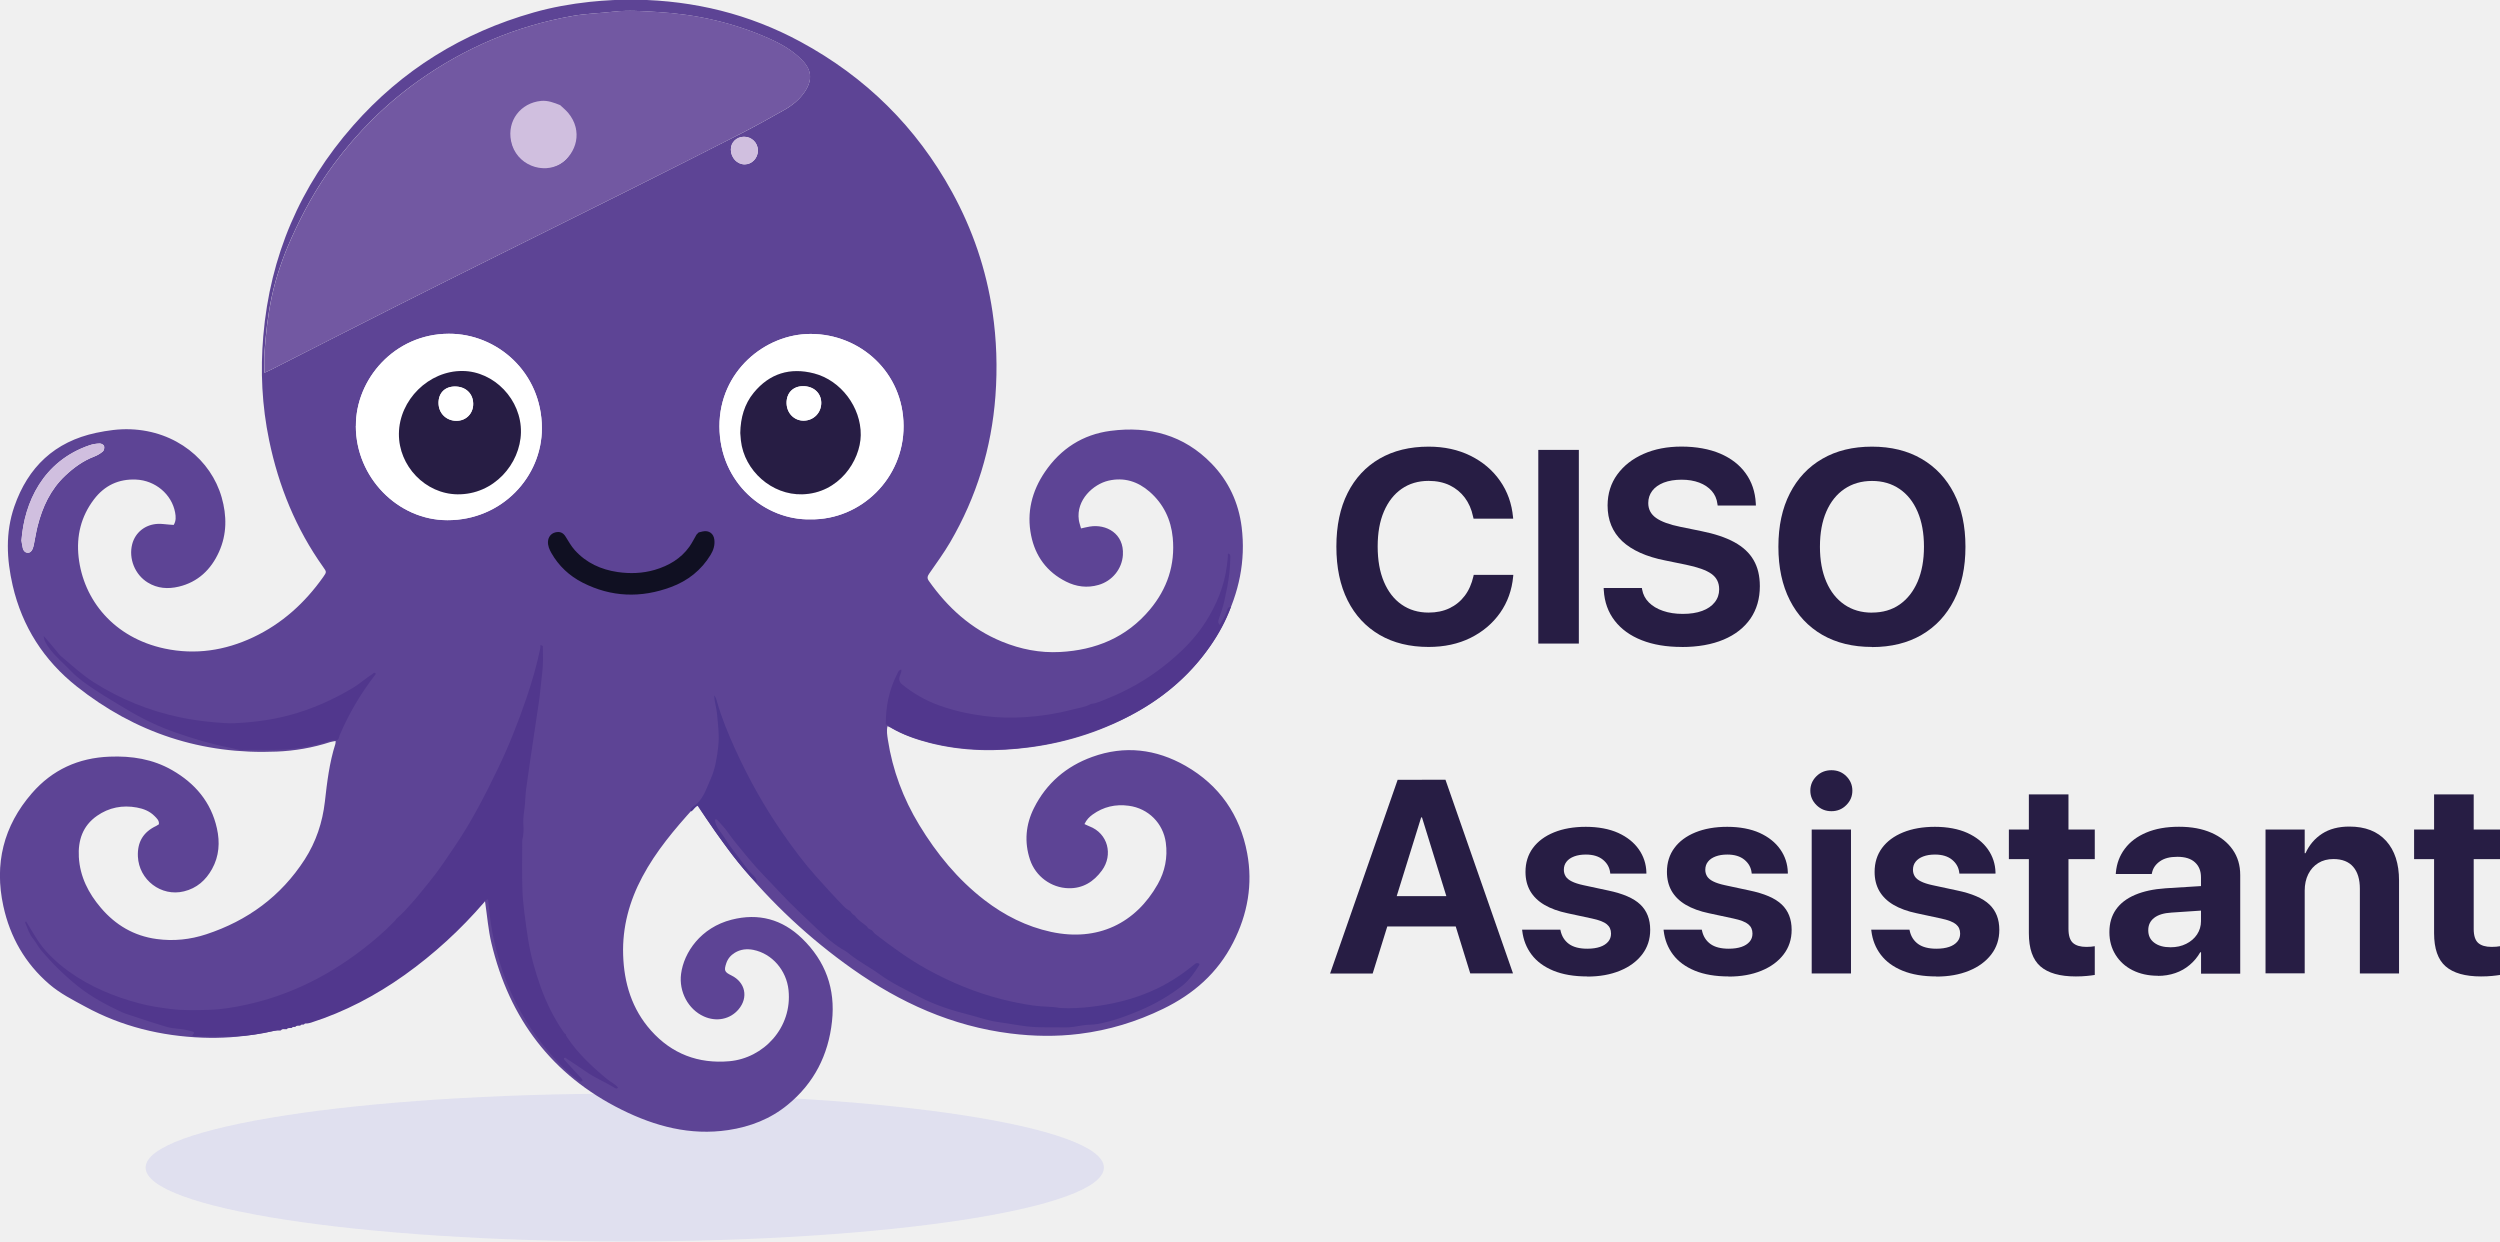
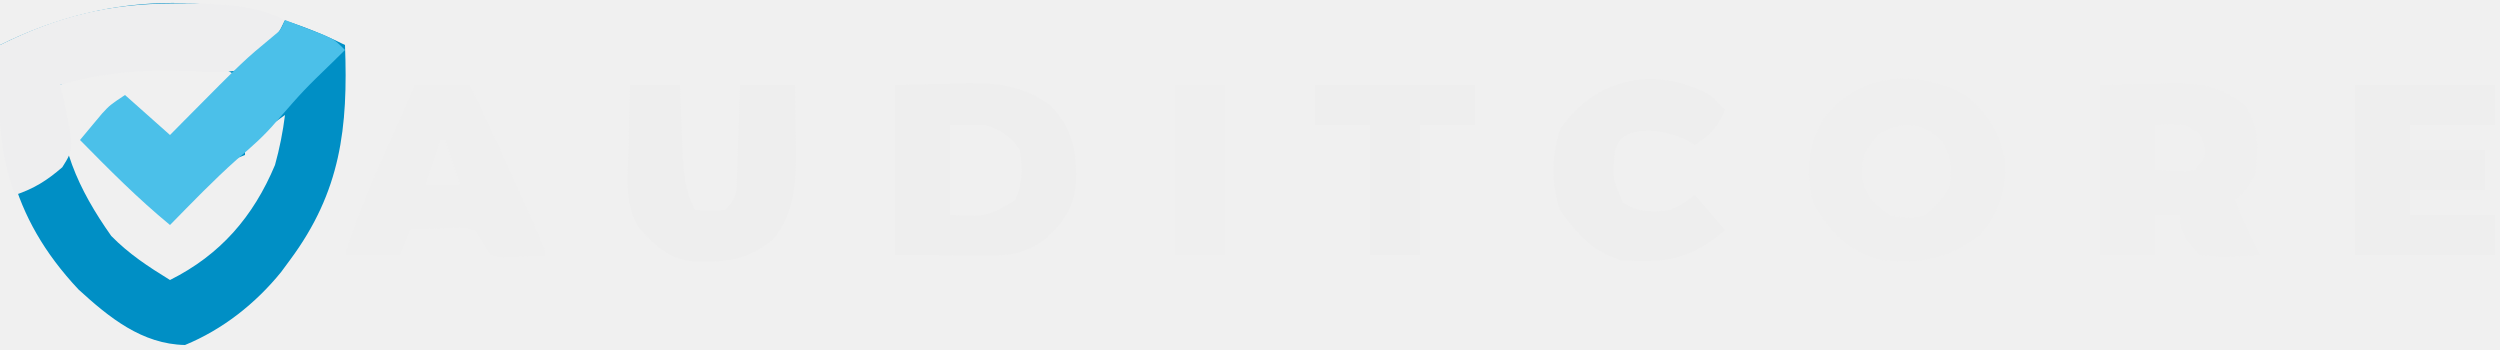
- <svg xmlns="http://www.w3.org/2000/svg" id="Calque_1" viewBox="0 0 400.15 198.71">
-   <defs>
-     <style>.cls-1{fill:#5d4495;}.cls-1,.cls-2,.cls-3,.cls-4,.cls-5,.cls-6,.cls-7,.cls-8,.cls-9{stroke-width:0px;}.cls-2{fill:#4d378d;}.cls-3{fill:#271d44;}.cls-4{fill:#51378d;}.cls-5{fill:#7258a2;}.cls-6{fill:#101022;}.cls-7{fill:#d0bfdf;}.cls-8{fill:#e0e0ef;}.cls-9{fill:#fff;}</style>
-   </defs>
-   <ellipse class="cls-8" cx="100" cy="186.88" rx="76.69" ry="11.83" />
-   <path class="cls-1" d="M77.54,143.78c-.55.17-.77.59-1.06.91-4.4,5.02-9.37,9.38-14.99,12.99-6.2,3.98-12.94,6.58-20.2,7.81-2.94.5-5.91.72-8.89.6-6.62-.26-12.91-1.78-18.76-4.97-1.99-1.08-4.01-2.09-5.75-3.59-3.87-3.33-6.27-7.54-7.35-12.48-1.48-6.77.01-12.84,4.57-18.09,3.27-3.76,7.45-5.66,12.44-5.85,3.53-.14,6.9.38,10,2.16,3.68,2.11,6.24,5.12,7.17,9.32.5,2.23.36,4.45-.78,6.5-1,1.8-2.44,3.08-4.49,3.58-3.65.9-7.21-1.83-7.38-5.58-.1-2.31.86-3.91,2.93-4.89.14-.07.27-.16.43-.26.08-.61-.34-.96-.69-1.32-.78-.79-1.78-1.18-2.84-1.37-2.29-.42-4.45-.01-6.37,1.33-2.3,1.6-3.06,3.93-2.91,6.6.18,3.13,1.53,5.79,3.53,8.13,2.35,2.76,5.29,4.5,8.93,4.99,2.71.37,5.36.09,7.94-.76,6.61-2.18,11.95-6.08,15.75-11.97,1.81-2.81,2.85-5.93,3.23-9.26.35-3.12.72-6.23,1.68-9.24.04-.11.02-.24.04-.47-.33.07-.61.1-.87.18-2.78.9-5.64,1.4-8.56,1.52-11.97.51-22.65-3.01-32-10.42-5.25-4.16-8.74-9.58-10.26-16.16-.97-4.22-1.18-8.47.26-12.64,2.19-6.32,6.46-10.39,13.1-11.8,1.81-.38,3.63-.64,5.48-.57,7.32.27,12.9,4.92,14.61,10.9.84,2.94.85,5.9-.43,8.73-1.27,2.82-3.36,4.83-6.44,5.56-1.71.41-3.41.3-4.96-.66-2.05-1.25-3.09-3.83-2.49-6.14.49-1.88,2.09-3.16,4.11-3.25.58-.03,1.16.07,1.73.11.25.02.51.04.8.06.4-.65.35-1.32.23-1.99-.54-2.92-3.18-5.14-6.26-5.27-2.79-.12-5.04.95-6.73,3.17-2.08,2.74-2.83,5.85-2.46,9.23.77,6.89,5.65,12.92,13.78,14.65,4.91,1.04,9.65.32,14.17-1.81,4.62-2.18,8.27-5.5,11.2-9.64.57-.81.55-.82,0-1.6-4.36-6.13-7.13-12.94-8.65-20.28-1.15-5.52-1.42-11.1-.94-16.7,1.09-12.79,5.9-24.02,14.37-33.66,7.84-8.92,17.52-14.9,28.93-18.13,2.92-.83,5.9-1.36,8.93-1.69,2.48-.26,4.96-.39,7.45-.35,9.3.15,18.09,2.29,26.3,6.73,10.44,5.65,18.55,13.64,24.26,24.05,3.3,6.01,5.48,12.41,6.48,19.19.66,4.46.8,8.95.47,13.45-.62,8.36-3.02,16.17-7.24,23.41-1.01,1.73-2.2,3.35-3.34,5-.28.41-.42.72-.08,1.2,3.03,4.29,6.78,7.7,11.71,9.72,2.98,1.22,6.07,1.83,9.28,1.66,5.7-.3,10.64-2.32,14.38-6.78,2.79-3.33,4.08-7.17,3.67-11.51-.28-2.92-1.48-5.42-3.7-7.36-1.88-1.64-4.07-2.35-6.57-1.78-2.45.56-5.23,3.1-4.76,6.31.06.43.22.85.35,1.34.54-.12.97-.23,1.41-.3,2.59-.43,5.51,1.09,5.29,4.56-.14,2.19-1.67,4.15-3.92,4.79-1.78.51-3.53.29-5.18-.54-3.07-1.54-4.92-4.07-5.59-7.39-.74-3.67.12-7.08,2.2-10.15,2.53-3.73,6.07-6.01,10.53-6.59,6.17-.8,11.71.66,16.15,5.24,2.74,2.82,4.33,6.25,4.82,10.17.67,5.4-.43,10.5-2.85,15.31-3.08,6.14-7.77,10.77-13.7,14.16-5.37,3.06-11.15,4.95-17.27,5.77-5.43.73-10.84.67-16.18-.71-2.17-.56-4.26-1.31-6.2-2.44-.13-.08-.28-.13-.49-.23-.17.77-.04,1.47.06,2.15.75,4.89,2.46,9.44,5.02,13.66,2.79,4.6,6.16,8.72,10.44,12.02,3.19,2.46,6.72,4.24,10.67,5.1,7.49,1.61,13.55-1.4,17.07-7.64,1.15-2.04,1.61-4.28,1.29-6.64-.42-3.11-2.79-5.49-5.93-5.91-2.12-.29-4.05.16-5.78,1.4-.53.38-.98.83-1.31,1.53.29.13.53.26.79.36,2.97,1.13,3.83,4.56,2.01,7.06-1.32,1.81-3.06,2.9-5.34,2.85-2.79-.06-5.28-1.9-6.17-4.55-.95-2.83-.7-5.64.63-8.29,1.99-3.97,5.17-6.68,9.32-8.18,5.19-1.88,10.22-1.26,14.94,1.43,5.42,3.1,8.72,7.87,9.86,13.97.93,4.97.08,9.77-2.24,14.31-2.49,4.88-6.33,8.24-11.2,10.61-4.26,2.07-8.72,3.43-13.4,4.01-3.67.46-7.36.4-11.03-.06-9.37-1.17-17.67-4.93-25.31-10.33-6.87-4.85-12.94-10.54-18.26-17.03-2.19-2.67-4.06-5.6-6.07-8.41-.16-.23-.31-.47-.5-.75-.21.15-.39.23-.51.37-3.11,3.43-6.1,6.96-8.29,11.08-2.08,3.9-3.21,8.05-3.07,12.48.14,4.52,1.4,8.69,4.47,12.13,3.33,3.73,7.57,5.33,12.52,4.9,5.46-.48,10.12-5.35,9.48-11.4-.33-3.15-2.62-5.81-5.61-6.42-1.05-.21-2.06-.11-2.99.46-.66.4-1.13.97-1.37,1.7-.38,1.15-.27,1.39.83,1.93,2.23,1.09,2.75,3.52,1.15,5.42-1.34,1.6-3.54,2.05-5.56,1.14-2.53-1.14-4.01-3.99-3.65-6.79.44-3.46,3.17-7.45,8.11-8.7,4.29-1.09,8.08-.07,11.26,3.01,3.75,3.63,5.36,8.06,4.79,13.27-.58,5.4-2.88,9.9-7.09,13.35-2.76,2.27-5.99,3.52-9.52,4.05-6.07.91-11.7-.6-17.06-3.26-11.17-5.55-17.97-14.6-20.84-26.65-.51-2.13-.68-4.34-1-6.51-.03-.21-.07-.42-.11-.69ZM42.33,59.66c.45-.21.77-.34,1.08-.5,6.58-3.34,13.14-6.7,19.73-10.02,5.52-2.78,11.05-5.54,16.58-8.29,6.98-3.48,13.97-6.93,20.94-10.42,5.99-3,11.97-6.01,17.93-9.05,2.33-1.19,4.62-2.47,6.9-3.76,1.33-.75,2.52-1.71,3.37-3.02,1.21-1.85,1.04-3.41-.5-4.99-1.54-1.58-3.43-2.63-5.42-3.51-5.63-2.48-11.54-3.81-17.66-4.17-2.35-.14-4.71-.33-7.07-.06-2.21.26-4.46.3-6.65.7-8.95,1.61-17.14,5.07-24.57,10.35-5.27,3.74-9.78,8.24-13.62,13.44-2.71,3.66-4.88,7.63-6.74,11.77-1.35,3.01-2.44,6.13-3.14,9.37-.64,2.95-.95,5.94-1.17,8.94-.07,1.02-.01,2.04-.01,3.23ZM56.96,68.19c0,8.17,6.68,15.06,14.64,15.07,8.74.02,15.16-6.95,15.14-14.75-.03-8.97-7.22-15.12-14.89-15.09-8.71.02-14.93,7.29-14.88,14.77ZM129.74,83.13c8.08.1,14.93-6.57,14.89-14.95-.03-8.56-6.92-14.72-14.86-14.73-7.28-.01-14.63,5.97-14.61,14.8.02,9.07,7.3,15.04,14.59,14.88ZM3.43,86.48c.05.28.11.79.23,1.29.09.36.32.66.72.7.46.05.71-.27.86-.65.1-.24.15-.49.2-.75.2-.95.34-1.91.58-2.85.78-3.06,2.06-5.85,4.4-8.06,1.38-1.3,2.88-2.4,4.66-3.08.5-.19.99-.48,1.4-.83.18-.16.26-.61.18-.86-.06-.2-.45-.41-.68-.4-.54.02-1.1.09-1.61.27-7.52,2.56-10.47,9.19-10.93,15.23ZM119.08,21.89c-1.2.01-2.12.91-2.1,2.07.02,1.31,1.01,2.35,2.22,2.35,1.15,0,2.12-1.01,2.11-2.22,0-1.23-1-2.21-2.23-2.2Z" />
-   <path class="cls-5" d="M42.33,59.66c0-1.18-.06-2.21.01-3.23.22-3,.53-5.99,1.17-8.94.7-3.24,1.78-6.35,3.14-9.37,1.86-4.14,4.03-8.11,6.74-11.77,3.84-5.19,8.35-9.69,13.62-13.44,7.42-5.28,15.61-8.74,24.57-10.35,2.19-.39,4.43-.44,6.65-.7,2.36-.27,4.72-.08,7.07.06,6.12.36,12.03,1.69,17.66,4.17,1.99.88,3.88,1.93,5.42,3.51,1.54,1.58,1.7,3.14.5,4.99-.85,1.3-2.03,2.26-3.37,3.02-2.28,1.29-4.57,2.56-6.9,3.76-5.96,3.05-11.94,6.06-17.93,9.05-6.97,3.49-13.96,6.94-20.94,10.42-5.53,2.76-11.06,5.51-16.58,8.29-6.58,3.32-13.15,6.68-19.73,10.02-.31.16-.62.29-1.08.5ZM89.41,17.21l.03.03c-.23-.17-.43-.41-.68-.51-1.51-.57-3.87-.44-5.34,1.02-1.65,1.64-2.11,4.43-.94,6.35,1.3,2.14,3.49,3.07,6,2.53,1.95-.42,2.89-1.86,3.44-3.59.64-2.03-.02-3.75-1.44-5.22-.27-.28-.71-.41-1.07-.61Z" />
-   <path class="cls-9" d="M56.96,68.19c-.05-7.48,6.17-14.75,14.88-14.77,7.67-.02,14.86,6.13,14.89,15.09.02,7.8-6.4,14.77-15.14,14.75-7.96-.01-14.65-6.9-14.64-15.07ZM63.85,69.42c-.05,5.18,4.25,9.63,9.37,9.7,5.83.07,10.06-4.88,10.16-9.91.1-5.22-4.28-9.78-9.36-9.83-5.38-.05-10.11,4.63-10.17,10.04Z" />
-   <path class="cls-9" d="M129.74,83.13c-7.29.16-14.57-5.81-14.59-14.88-.02-8.83,7.34-14.82,14.61-14.8,7.95.02,14.83,6.17,14.86,14.73.03,8.38-6.81,15.05-14.89,14.95ZM118.49,69.31c.03.37.05.79.1,1.21.55,4.84,4.96,8.73,9.81,8.6,5.87-.16,9.31-5.37,9.37-9.47.06-4.44-3.16-8.75-7.47-9.88-3.85-1-7.12.01-9.65,3.08-1.51,1.83-2.12,4.04-2.16,6.46Z" />
-   <path class="cls-7" d="M3.43,86.48c.46-6.04,3.41-12.67,10.93-15.23.51-.17,1.07-.25,1.61-.27.23,0,.62.21.68.4.08.25,0,.7-.18.86-.41.35-.9.64-1.4.83-1.79.69-3.29,1.78-4.66,3.08-2.34,2.21-3.62,5-4.4,8.06-.24.94-.38,1.9-.58,2.85-.05.25-.11.51-.2.75-.15.38-.4.69-.86.65-.4-.04-.63-.34-.72-.7-.12-.5-.18-1.01-.23-1.29Z" />
-   <path class="cls-7" d="M119.08,21.89c1.24-.01,2.23.97,2.23,2.2,0,1.2-.96,2.22-2.11,2.22-1.22,0-2.2-1.04-2.22-2.35-.02-1.16.9-2.06,2.1-2.07Z" />
-   <path class="cls-3" d="M63.85,69.42c.05-5.41,4.78-10.08,10.17-10.04,5.08.04,9.46,4.6,9.36,9.83-.1,5.03-4.32,9.98-10.16,9.91-5.12-.06-9.42-4.52-9.37-9.7ZM75.74,64.62c-.02-1.65-1.24-2.78-2.97-2.75-1.58.02-2.59,1.06-2.58,2.64.01,1.64,1.25,2.86,2.9,2.85,1.53-.01,2.67-1.19,2.65-2.73Z" />
-   <path class="cls-3" d="M118.49,69.31c.04-2.41.65-4.62,2.16-6.46,2.53-3.07,5.8-4.08,9.65-3.08,4.31,1.12,7.53,5.43,7.47,9.88-.06,4.1-3.5,9.32-9.37,9.47-4.85.13-9.26-3.76-9.81-8.6-.05-.42-.07-.84-.1-1.21ZM128.5,61.81c-1.59.02-2.64,1.12-2.6,2.74.04,1.59,1.23,2.8,2.75,2.78,1.59-.02,2.81-1.27,2.8-2.86-.01-1.57-1.24-2.68-2.95-2.66Z" />
-   <path class="cls-7" d="M89.64,16.81c.43.41.91.79,1.29,1.24,2.43,2.91,1.34,6.54-1.24,8.17-2.7,1.7-7.09.28-7.89-3.65-.66-3.24,1.52-6.1,4.81-6.42,1.09-.1,2.08.29,3.06.68,0,0-.03-.03-.03-.03Z" />
-   <path class="cls-9" d="M75.74,64.62c.02,1.55-1.12,2.72-2.65,2.73-1.65.02-2.89-1.2-2.9-2.85-.01-1.58,1.01-2.62,2.58-2.64,1.73-.03,2.95,1.11,2.97,2.75Z" />
-   <path class="cls-9" d="M128.5,61.81c1.71-.02,2.94,1.09,2.95,2.66.01,1.59-1.21,2.84-2.8,2.86-1.52.02-2.72-1.19-2.75-2.78-.04-1.62,1.01-2.72,2.6-2.74Z" />
-   <path class="cls-6" d="M111.45,85.61c.06-.07.12-.13.19-.2.06-.06.13-.13.19-.19.22-.05.44-.11.66-.16.97-.21,1.74.33,1.85,1.33.1.87-.14,1.66-.59,2.4-1.5,2.48-3.67,4.18-6.34,5.17-4.8,1.79-9.57,1.64-14.17-.71-2.11-1.08-3.81-2.66-4.99-4.74-.32-.57-.58-1.16-.54-1.83.04-.73.49-1.3,1.19-1.47.7-.17,1.23.03,1.64.7.46.74.88,1.5,1.47,2.16,1.84,2.04,4.2,3.1,6.85,3.49,1.99.29,4,.22,5.95-.35,2.22-.66,4.16-1.78,5.53-3.7.42-.59.74-1.25,1.11-1.88Z" />
-   <path class="cls-4" d="M4.17,147.48c.52.85,1.04,1.7,1.56,2.55.64,1.05,1.41,2.02,2.26,2.88.92.93,1.93,1.79,3.01,2.57,3.43,2.47,7.26,4.05,11.31,5.12,1.64.44,3.33.69,5.02.9,2.07.26,4.13.19,6.19.13,1.98-.06,3.96-.39,5.91-.82,3.13-.68,6.14-1.7,9.05-3.03,3.45-1.58,6.63-3.57,9.63-5.88,1.66-1.28,3.25-2.64,4.72-4.14.2-.21.44-.38.57-.66.97-.81,1.79-1.75,2.63-2.69.94-1.06,1.8-2.18,2.7-3.27,1.5-1.82,2.78-3.78,4.1-5.73,2.67-3.94,4.83-8.16,6.89-12.43,1.76-3.66,3.25-7.44,4.56-11.29.88-2.59,1.64-5.21,2.19-7.89.04-.19.03-.39.04-.58.13.06.25.13.38.19,0,1.07.05,2.13-.01,3.2-.06,1.05-.23,2.1-.32,3.15-.1,1.18-.26,2.36-.44,3.53-.23,1.49-.45,2.98-.67,4.47-.23,1.55-.46,3.1-.69,4.66-.19,1.3-.37,2.6-.55,3.9-.1.76-.11,1.54-.18,2.3-.09,1.12-.34,2.23-.26,3.36.06.83.04,1.67-.18,2.49,0,2.68-.07,5.37.03,8.05.04,1.18.17,2.37.31,3.55.18,1.43.37,2.86.6,4.29.42,2.62,1.13,5.16,2.02,7.64.91,2.52,2.09,4.93,3.62,7.14.11.16.21.32.4.4,0,.2.11.36.22.52,1.74,2.6,4,4.69,6.39,6.67.57.47,1.27.76,1.74,1.35-.25.32-.48.06-.67-.05-1.5-.88-3.11-1.56-4.54-2.56-.97-.68-1.97-1.33-2.96-1.98-.15-.1-.28-.31-.5-.08.03.08.04.19.1.25.78.86,1.56,1.71,2.35,2.56.15.17.34.31.46.5.21.33-.07.37-.3.42-1.54-1.08-2.89-2.39-4.15-3.77-5.57-6.1-8.83-13.3-10.12-21.42-.21-1.31-.3-2.63-.46-3.98-.37-.04-.48.28-.65.47-3.78,4.38-8.01,8.26-12.72,11.62-4.61,3.28-9.57,5.89-14.97,7.62-.18.06-.37.09-.56.13-.22,0-.45-.05-.59.18,0,0-.02,0-.02,0-.21,0-.43-.04-.57.18,0,0-.04,0-.04,0-.26.03-.55-.08-.74.2,0,0-.01,0-.01,0-.21,0-.43-.04-.58.17,0,0-.04,0-.04,0-.25.03-.54-.07-.73.19,0,0-.04,0-.04,0-.31.05-.68-.13-.93.21,0,0,0,0,0,0-.42,0-.83,0-1.25.1-1.94.45-3.92.75-5.91.84-2.03.09-4.08.02-6.11.02-.31,0-.66.11-.91-.19.17-.22.61-.46-.05-.63-.22-.05-.44-.1-.65-.16-1.09-.31-2.25-.23-3.32-.54-1.98-.58-3.93-1.24-5.88-1.88-.46-.15-.93-.29-1.36-.49-2.48-1.16-4.89-2.44-7.05-4.17-2.18-1.74-4.14-3.69-5.93-5.82-.45-.54-.76-1.2-1.21-1.75-.64-.77-.9-1.7-1.28-2.59-.02-.05.09-.15.13-.23Z" />
-   <path class="cls-4" d="M174.6,112.67c.95-.08,1.79-.52,2.65-.86,3.31-1.33,6.4-3.09,9.18-5.31,2.55-2.03,4.9-4.31,6.64-7.1,1.7-2.73,2.91-5.66,3.31-8.89.08-.64.16-1.27.16-1.92.34.04.39.27.39.56-.01.87-.07,1.73-.16,2.59-.16,1.54-.5,3.03-.82,4.53-.2.94-.56,1.84-.85,2.76-.1.32-.23.65.14.99.41-.75.88-1.4,1.11-2.19.1-.34.18-.71.67-.68-.8,2.24-1.93,4.3-3.29,6.24-3.96,5.62-9.2,9.65-15.47,12.39-5.41,2.36-11.05,3.75-16.96,4.12-4.69.29-9.3-.09-13.82-1.41-1.86-.55-3.67-1.25-5.31-2.33-.08-.16-.23-.18-.39-.19-.02-2.81.51-5.51,1.79-8.03.15-.3.24-.68.7-.77.06.4-.14.71-.25,1.03-.21.57-.05,1,.4,1.37,1.75,1.4,3.66,2.52,5.77,3.29,2.37.87,4.81,1.41,7.31,1.74,2.21.29,4.45.32,6.67.18,2.5-.16,4.98-.55,7.41-1.19,1.02-.27,2.08-.38,3.02-.91Z" />
-   <path class="cls-4" d="M53.79,118.5c-.42-.04-.83.04-1.23.17-1.96.64-3.97.99-6.03,1.21-2.58.28-5.16.08-7.73.16-.71.02-1.39-.25-2.08-.38-2.88-.54-5.68-1.41-8.44-2.35-2.84-.97-5.54-2.28-8.12-3.83-1.63-.98-3.26-1.94-4.85-2.99-1.39-.92-2.79-1.86-3.95-3.08-1.18-1.24-2.52-2.32-3.52-3.72-.41-.58-.81-1.17-.85-1.91.71.83,1.43,1.65,2.11,2.5.22.28.44.57.71.79,1.7,1.43,3.33,2.94,5.21,4.14,4.27,2.71,8.87,4.57,13.81,5.61,1.8.38,3.6.62,5.43.79,1.13.1,2.25.19,3.38.14,2.93-.14,5.82-.51,8.66-1.27,3.62-.96,6.98-2.47,10.19-4.38,1.09-.65,2.01-1.51,3.07-2.18.15-.1.27-.3.5-.22.16.17.02.29-.08.41-2.28,2.95-4.15,6.14-5.62,9.58-.12.29-.08.75-.57.81Z" />
-   <path class="cls-2" d="M169.7,161.34c1.71.09,3.42,0,5.11-.21,3.23-.39,6.36-1.14,9.38-2.44,2.51-1.08,4.77-2.51,6.87-4.24.18-.15.34-.3.59-.3.2.04.44.09.28.35-.77,1.23-1.59,2.42-2.77,3.33-2.03,1.57-4.24,2.84-6.59,3.85-2.21.95-4.48,1.77-6.88,2.22-.81.15-1.61.08-2.4.22-.98.17-1.96.36-2.96.33-1.96-.06-3.93.07-5.9-.16-1.63-.19-3.23-.51-4.85-.73-1.43-.2-2.8-.7-4.2-1.06-2.88-.73-5.72-1.61-8.35-3-2.1-1.11-4.26-2.11-6.21-3.53-1.53-1.12-3.24-1.98-4.73-3.17-.25-.2-.5-.42-.77-.57-1.77-.97-3.26-2.33-4.69-3.7-2-1.92-4.05-3.79-5.93-5.83-1.63-1.77-3.37-3.45-4.9-5.32-1.13-1.4-2.33-2.74-3.36-4.23-.45-.66-1.03-1.23-1.56-1.84-.1-.12-.23-.24-.47-.1.09.59.32,1.15.68,1.63.86,1.16,1.58,2.42,2.49,3.55,1.01,1.25,1.83,2.64,3.02,3.74.34.32.56.71.53,1.2-1.43-1.36-2.66-2.89-3.86-4.45-1.96-2.56-3.86-5.16-5.52-7.93-.53.16-.7.7-1.12.93-.12-.08-.18-.21-.1-.33.11-.16.23-.33.39-.43,1.6-1.01,2.07-2.76,2.78-4.32.77-1.67,1.05-3.48,1.26-5.32.2-1.76-.04-3.45-.19-5.18-.08-.96-.4-1.88-.47-3.01.33.4.38.73.47,1.04.74,2.58,1.75,5.05,2.86,7.49,2.18,4.8,4.74,9.39,7.76,13.71,1.62,2.32,3.31,4.6,5.2,6.71,1.44,1.61,2.89,3.21,4.4,4.76.32.33.65.63,1.08.8,0,0,0,0,0,0,.19.33.45.59.78.78.49.76,1.3,1.16,1.94,1.74.08.18.2.31.39.39.13.07.26.13.39.2.17.19.31.42.51.58,2.65,2.04,5.36,4.02,8.29,5.64,3.76,2.08,7.72,3.72,11.89,4.79,1.68.43,3.38.77,5.09,1.02,1.43.21,2.88.14,4.31.39Z" />
-   <path class="cls-3" d="M228.67,103.55c-3.02,0-5.64-.64-7.85-1.93s-3.92-3.13-5.12-5.52c-1.2-2.39-1.8-5.26-1.8-8.59v-.02c0-3.34.6-6.2,1.8-8.58s2.91-4.22,5.12-5.5c2.21-1.28,4.83-1.92,7.85-1.92,2.51,0,4.74.49,6.7,1.46,1.96.97,3.54,2.31,4.73,4.02,1.19,1.7,1.88,3.65,2.08,5.84l.02.21h-6.34l-.09-.37c-.24-1.15-.68-2.14-1.31-2.99-.63-.84-1.43-1.5-2.41-1.98-.97-.47-2.11-.71-3.39-.71-1.66,0-3.1.43-4.32,1.28-1.22.85-2.16,2.06-2.83,3.62-.67,1.56-1,3.42-1,5.59v.02c0,2.18.33,4.06,1,5.64.67,1.58,1.61,2.8,2.84,3.65,1.22.85,2.66,1.28,4.31,1.28,1.25,0,2.36-.23,3.33-.69.97-.46,1.79-1.12,2.45-1.99.66-.87,1.12-1.92,1.4-3.15l.04-.21h6.34l-.02.24c-.2,2.19-.9,4.14-2.09,5.84-1.2,1.7-2.78,3.04-4.74,4.01-1.96.97-4.2,1.45-6.7,1.45Z" />
-   <path class="cls-3" d="M246.22,103.01v-31h6.49v31h-6.49Z" />
-   <path class="cls-3" d="M269.18,103.55c-2.45,0-4.59-.36-6.41-1.08-1.83-.72-3.27-1.76-4.32-3.12s-1.64-2.98-1.75-4.89l-.02-.34h6.12l.04.24c.14.8.5,1.49,1.08,2.07s1.33,1.03,2.27,1.35c.93.32,1.98.48,3.16.48s2.24-.16,3.1-.48c.87-.32,1.54-.78,2.01-1.38.47-.59.71-1.29.71-2.07v-.02c0-1.05-.41-1.87-1.24-2.46-.82-.59-2.2-1.08-4.11-1.47l-3.27-.67c-3.05-.6-5.35-1.64-6.91-3.1-1.55-1.47-2.33-3.37-2.33-5.7v-.02c.01-1.89.53-3.54,1.55-4.94,1.02-1.4,2.41-2.5,4.19-3.29,1.78-.79,3.81-1.18,6.1-1.18s4.46.38,6.2,1.13,3.1,1.8,4.07,3.16c.97,1.35,1.51,2.94,1.61,4.76l.02.39h-6.12l-.04-.26c-.1-.82-.41-1.51-.91-2.08-.51-.57-1.17-1.02-1.99-1.33-.82-.31-1.76-.47-2.84-.47s-2.06.16-2.86.47c-.8.32-1.42.76-1.84,1.32-.42.57-.63,1.21-.63,1.94v.02c0,.99.42,1.78,1.25,2.37.83.59,2.13,1.07,3.91,1.43l3.29.67c2.16.43,3.94,1.02,5.33,1.78,1.39.76,2.42,1.72,3.08,2.87.67,1.15,1,2.54,1,4.16v.02c0,1.99-.5,3.71-1.49,5.17-1,1.45-2.43,2.58-4.3,3.37s-4.11,1.19-6.71,1.19Z" />
-   <path class="cls-3" d="M299.63,103.55c-3.07,0-5.72-.65-7.96-1.94-2.24-1.3-3.97-3.14-5.19-5.54-1.22-2.4-1.83-5.25-1.83-8.54v-.04c0-3.29.61-6.14,1.84-8.53,1.22-2.39,2.96-4.24,5.2-5.53,2.24-1.3,4.89-1.94,7.94-1.94s5.71.65,7.95,1.96c2.23,1.3,3.96,3.15,5.18,5.53,1.22,2.38,1.83,5.22,1.83,8.52v.04c0,3.29-.61,6.14-1.83,8.53-1.22,2.39-2.94,4.24-5.17,5.54-2.23,1.3-4.88,1.96-7.96,1.96ZM299.63,98.05c1.72,0,3.2-.43,4.44-1.3,1.24-.87,2.19-2.09,2.87-3.66.67-1.58,1.01-3.43,1.01-5.56v-.04c0-2.15-.34-4.01-1.02-5.59-.68-1.58-1.64-2.79-2.89-3.64-1.25-.85-2.71-1.28-4.4-1.28s-3.16.43-4.42,1.28c-1.25.85-2.22,2.06-2.9,3.63-.68,1.57-1.02,3.43-1.02,5.6v.04c0,2.15.34,4.01,1.02,5.59.68,1.58,1.64,2.79,2.89,3.65s2.72,1.29,4.43,1.29Z" />
-   <path class="cls-3" d="M212.9,155.81l10.81-31h5.74v6.02h-1.98l-7.76,24.99h-6.81ZM218.72,148.29l1.59-4.86h14.46l1.59,4.86h-17.64ZM235.33,155.81l-7.73-24.99v-6.02h3.76l10.81,31h-6.83Z" />
-   <path class="cls-3" d="M254.06,156.29c-2.12,0-3.93-.31-5.42-.92-1.5-.62-2.66-1.47-3.49-2.57-.83-1.1-1.33-2.37-1.5-3.81l-.02-.19h6.12l.04.19c.2.9.65,1.6,1.35,2.11.7.5,1.68.75,2.92.75.8,0,1.48-.1,2.04-.29s.99-.47,1.3-.83c.31-.36.46-.79.46-1.29v-.02c0-.62-.22-1.11-.67-1.48-.44-.37-1.23-.68-2.36-.92l-3.91-.84c-1.49-.31-2.74-.77-3.74-1.36-1-.59-1.75-1.33-2.26-2.21-.5-.88-.75-1.89-.75-3.04v-.02c0-1.47.4-2.75,1.19-3.82s1.92-1.91,3.37-2.5c1.45-.59,3.15-.89,5.1-.89s3.76.33,5.19.98c1.42.65,2.52,1.53,3.29,2.63.77,1.1,1.17,2.33,1.21,3.67v.21h-5.78l-.02-.17c-.1-.82-.48-1.5-1.15-2.05-.67-.55-1.58-.83-2.74-.83-.72,0-1.34.1-1.87.3-.53.2-.94.48-1.22.84-.29.36-.43.79-.43,1.29v.02c0,.39.1.73.29,1.04.19.31.52.58.98.81.46.23,1.07.43,1.85.6l3.91.84c2.42.5,4.16,1.25,5.21,2.26,1.05,1,1.58,2.35,1.58,4.04v.02c0,1.5-.43,2.81-1.29,3.93s-2.04,1.99-3.56,2.61c-1.51.62-3.25.93-5.23.93Z" />
-   <path class="cls-3" d="M276.7,156.29c-2.12,0-3.93-.31-5.42-.92-1.5-.62-2.66-1.47-3.49-2.57-.83-1.1-1.33-2.37-1.5-3.81l-.02-.19h6.12l.04.19c.2.9.65,1.6,1.35,2.11.7.5,1.68.75,2.92.75.8,0,1.48-.1,2.04-.29s.99-.47,1.3-.83c.31-.36.46-.79.46-1.29v-.02c0-.62-.22-1.11-.67-1.48-.44-.37-1.23-.68-2.36-.92l-3.91-.84c-1.49-.31-2.74-.77-3.74-1.36-1-.59-1.75-1.33-2.26-2.21-.5-.88-.75-1.89-.75-3.04v-.02c0-1.47.4-2.75,1.19-3.82s1.92-1.91,3.37-2.5c1.45-.59,3.15-.89,5.1-.89s3.76.33,5.19.98c1.42.65,2.52,1.53,3.29,2.63.77,1.1,1.17,2.33,1.21,3.67v.21h-5.78l-.02-.17c-.1-.82-.48-1.5-1.15-2.05-.67-.55-1.58-.83-2.74-.83-.72,0-1.34.1-1.87.3-.53.2-.94.48-1.22.84-.29.36-.43.79-.43,1.29v.02c0,.39.1.73.29,1.04.19.31.52.58.98.81.46.23,1.07.43,1.85.6l3.91.84c2.42.5,4.16,1.25,5.21,2.26,1.05,1,1.58,2.35,1.58,4.04v.02c0,1.5-.43,2.81-1.29,3.93s-2.04,1.99-3.56,2.61c-1.51.62-3.25.93-5.23.93Z" />
-   <path class="cls-3" d="M293.14,129.84c-.95,0-1.74-.33-2.4-.98-.65-.65-.98-1.42-.98-2.31s.33-1.67.98-2.31c.65-.64,1.45-.96,2.4-.96s1.74.32,2.38.96.97,1.41.97,2.31-.32,1.66-.97,2.31c-.64.65-1.44.98-2.38.98ZM289.98,155.81v-23.03h6.29v23.03h-6.29Z" />
-   <path class="cls-3" d="M309.94,156.29c-2.12,0-3.93-.31-5.42-.92-1.5-.62-2.66-1.47-3.49-2.57-.83-1.1-1.33-2.37-1.5-3.81l-.02-.19h6.12l.04.19c.2.9.65,1.6,1.35,2.11.7.5,1.68.75,2.92.75.8,0,1.48-.1,2.04-.29s.99-.47,1.3-.83c.31-.36.46-.79.46-1.29v-.02c0-.62-.22-1.11-.67-1.48-.44-.37-1.23-.68-2.36-.92l-3.91-.84c-1.49-.31-2.74-.77-3.74-1.36-1-.59-1.75-1.33-2.26-2.21-.5-.88-.75-1.89-.75-3.04v-.02c0-1.47.4-2.75,1.19-3.82s1.92-1.91,3.37-2.5c1.45-.59,3.15-.89,5.1-.89s3.76.33,5.19.98c1.42.65,2.52,1.53,3.29,2.63.77,1.1,1.17,2.33,1.21,3.67v.21h-5.78l-.02-.17c-.1-.82-.48-1.5-1.15-2.05-.67-.55-1.58-.83-2.74-.83-.72,0-1.34.1-1.87.3-.53.2-.94.48-1.22.84-.29.36-.43.79-.43,1.29v.02c0,.39.1.73.29,1.04.19.31.52.58.98.81.46.23,1.07.43,1.85.6l3.91.84c2.42.5,4.16,1.25,5.21,2.26,1.05,1,1.58,2.35,1.58,4.04v.02c0,1.5-.43,2.81-1.29,3.93s-2.04,1.99-3.56,2.61c-1.51.62-3.25.93-5.23.93Z" />
-   <path class="cls-3" d="M332.26,156.29c-2.55,0-4.44-.54-5.67-1.61-1.23-1.07-1.85-2.84-1.85-5.31v-11.86h-3.2v-4.73h3.2v-5.63h6.34v5.63h4.21v4.73h-4.21v11.17c0,1.07.24,1.82.72,2.25.48.42,1.19.63,2.14.63.29,0,.54-.01.75-.03s.42-.05.6-.08v4.6c-.34.06-.77.11-1.28.16-.51.05-1.09.08-1.75.08Z" />
-   <path class="cls-3" d="M345.39,156.18c-1.53,0-2.88-.3-4.05-.89-1.17-.59-2.08-1.42-2.73-2.47-.65-1.05-.98-2.25-.98-3.6v-.04c0-1.4.35-2.6,1.05-3.6.7-1,1.72-1.78,3.06-2.35,1.34-.57,2.96-.92,4.87-1.05l8.98-.56v3.91l-8.04.54c-1.2.07-2.12.35-2.75.84-.63.49-.95,1.14-.95,1.96v.04c0,.85.32,1.51.97,1.99.64.48,1.51.72,2.6.72.93,0,1.76-.18,2.5-.55.74-.37,1.32-.87,1.74-1.5.42-.64.63-1.35.63-2.14v-7c0-1.02-.32-1.82-.97-2.41-.64-.59-1.58-.88-2.81-.88s-2.11.24-2.79.72c-.69.48-1.11,1.09-1.27,1.84l-.04.19h-5.76l.02-.26c.13-1.42.6-2.68,1.43-3.78.82-1.1,1.97-1.97,3.44-2.59,1.47-.62,3.21-.93,5.23-.93s3.72.32,5.18.96c1.46.64,2.6,1.54,3.41,2.7.81,1.16,1.21,2.51,1.21,4.06v15.79h-6.27v-3.42h-.13c-.44.77-1,1.45-1.68,2.02-.67.57-1.44,1.01-2.31,1.31-.87.3-1.8.45-2.8.45Z" />
-   <path class="cls-3" d="M362.62,155.81v-23.03h6.27v3.78h.13c.6-1.32,1.49-2.36,2.66-3.12,1.17-.76,2.63-1.14,4.36-1.14,2.54,0,4.49.76,5.88,2.29,1.38,1.53,2.07,3.64,2.07,6.35v14.87h-6.27v-13.56c0-1.5-.35-2.67-1.06-3.5-.71-.83-1.77-1.25-3.17-1.25-.93,0-1.74.21-2.43.64s-1.22,1.02-1.6,1.78c-.38.76-.57,1.64-.57,2.64v13.23h-6.27Z" />
-   <path class="cls-3" d="M397.12,156.29c-2.55,0-4.44-.54-5.67-1.61-1.23-1.07-1.85-2.84-1.85-5.31v-11.86h-3.2v-4.73h3.2v-5.63h6.34v5.63h4.21v4.73h-4.21v11.17c0,1.07.24,1.82.72,2.25.48.42,1.19.63,2.14.63.29,0,.54-.01.75-.03s.42-.05.6-.08v4.6c-.34.06-.77.11-1.28.16-.51.05-1.09.08-1.75.08Z" />
+ <svg xmlns="http://www.w3.org/2000/svg" version="1.1" width="500" height="70">
+   <path d="M0 0 C0.629 16.557 -0.818 29.278 -11 43 C-11.585 43.793 -12.17 44.586 -12.773 45.402 C-17.889 51.716 -24.462 56.898 -32 60 C-40.603 59.829 -47.158 54.516 -53.305 48.891 C-67.18 34.097 -69.543 19.393 -69 0 C-46.481 -11.215 -22.519 -11.215 0 0 Z M-57 8 C-57.644 19.594 -53.335 28.859 -46.75 38.188 C-43.219 41.798 -39.287 44.366 -35 47 C-24.945 41.972 -18.347 34.366 -14 24 C-13.08 20.686 -12.429 17.412 -12 14 C-13.339 14.95 -14.671 15.911 -16 16.875 C-16.742 17.409 -17.485 17.942 -18.25 18.492 C-18.828 18.99 -19.405 19.487 -20 20 C-20 20.66 -20 21.32 -20 22 C-20.541 22.214 -21.083 22.428 -21.641 22.648 C-24.839 24.481 -27.21 26.998 -29.75 29.625 C-30.257 30.141 -30.763 30.656 -31.285 31.188 C-32.528 32.454 -33.765 33.726 -35 35 C-41.033 30.016 -46.518 24.581 -52 19 C-51.073 17.825 -50.133 16.66 -49.188 15.5 C-48.665 14.85 -48.143 14.201 -47.605 13.531 C-46 12 -46 12 -43 12 C-40.164 14.199 -37.537 16.463 -35 19 C-30.71 14.71 -26.42 10.42 -22 6 C-25.83 3.447 -28.996 3.658 -33.438 3.688 C-34.24 3.69 -35.042 3.692 -35.869 3.694 C-43.133 3.815 -50.423 4.712 -57 8 Z " fill="#008FC5" transform="translate(69,9)" />
+   <path d="M0 0 C3.63 -0.083 7.26 -0.165 11 -0.25 C12.128 -0.286 13.256 -0.323 14.418 -0.36 C20.816 -0.43 25.707 0.227 31 4 C35.675 8.914 36.306 12.943 36.211 19.5 C35.788 24.515 33.682 27.589 30 30.812 C25.955 33.762 23.332 34.123 18.457 34.098 C17.006 34.094 17.006 34.094 15.527 34.09 C14.301 34.081 13.075 34.072 11.812 34.062 C5.965 34.032 5.965 34.032 0 34 C0 22.78 0 11.56 0 0 Z M11 8 C11 13.94 11 19.88 11 26 C18.521 26.349 18.521 26.349 24 23 C25.597 19.805 25.508 16.468 25 13 C22.793 10.031 21.514 9.171 18 8 C15.69 8 13.38 8 11 8 Z " fill="#EEEEEE" transform="translate(179,17)" />
+   <path d="M0 0 C4.504 3.582 6.868 7.409 8 13 C8.255 19.017 6.989 23.364 3 28 C-3.551 32.947 -8.958 33.791 -17 33 C-23.395 31.052 -27.081 27.551 -30.25 21.688 C-32.002 15.411 -31.456 10.462 -28.34 4.828 C-21.57 -4.409 -9.554 -5.328 0 0 Z M-17.438 7.938 C-20.267 11.319 -20.872 12.788 -20.516 17.062 C-19.587 20.551 -17.925 22.008 -15 24 C-11.457 24.75 -11.457 24.75 -8 24 C-5.635 22.133 -4.34 20.679 -3 18 C-2.592 14.326 -2.752 12.447 -4.562 9.188 C-8.951 5.249 -12.359 5.075 -17.438 7.938 Z " fill="#EFEFEF" transform="translate(393,19)" />
+   <path d="M0 0 C1.461 -0.008 1.461 -0.008 2.952 -0.017 C9.506 0.048 16.345 0.329 22.312 3.312 C20.263 7.835 17.666 10.86 13.312 13.312 C9.75 13.951 6.349 13.738 2.75 13.5 C-6.273 13.175 -13.955 13.809 -22.688 16.312 C-22.45 17.242 -22.213 18.171 -21.969 19.129 C-19.898 29.058 -19.898 29.058 -22.23 32.766 C-25.258 35.39 -27.881 37.044 -31.688 38.312 C-35.418 28.431 -34.978 18.692 -34.688 8.312 C-23.034 2.509 -12.997 0.063 0 0 Z " fill="#EEEEEF" transform="translate(34.6875,0.6875)" />
+   <path d="M0 0 C3.486 -0.083 6.971 -0.165 10.562 -0.25 C11.647 -0.286 12.732 -0.323 13.85 -0.36 C20.142 -0.432 23.916 0.206 29 4 C31.961 8.441 31.654 12.788 31 18 C29 21.188 29 21.188 27 23 C28.45 26.791 30.152 30.387 32 34 C27.944 34.344 24.043 34.538 20 34 C17.432 31.315 16 29.778 16 26 C14.35 26 12.7 26 11 26 C11 28.64 11 31.28 11 34 C7.37 34 3.74 34 0 34 C0 22.78 0 11.56 0 0 Z M11 8 C11 10.97 11 13.94 11 17 C12.918 17.093 12.918 17.093 14.875 17.188 C15.594 17.222 16.314 17.257 17.055 17.293 C17.697 17.196 18.339 17.1 19 17 C21.246 14.311 21.246 14.311 20.812 11.938 C20.059 9.64 20.059 9.64 17 8 C13.875 7.833 13.875 7.833 11 8 Z " fill="#EFEFEF" transform="translate(420,17)" />
+   <path d="M0 0 C9.24 0 18.48 0 28 0 C28 2.64 28 5.28 28 8 C22.39 8 16.78 8 11 8 C11 9.65 11 11.3 11 13 C15.95 13 20.9 13 26 13 C26 15.64 26 18.28 26 21 C21.05 21 16.1 21 11 21 C11 22.65 11 24.3 11 26 C16.61 26 22.22 26 28 26 C28 28.64 28 31.28 28 34 C18.76 34 9.52 34 0 34 C0 22.78 0 11.56 0 0 Z " fill="#EEEEEE" transform="translate(471,17)" />
+   <path d="M0 0 C3.3 0 6.6 0 10 0 C10.049 1.386 10.098 2.771 10.148 4.199 C10.223 6.029 10.299 7.858 10.375 9.688 C10.406 10.6 10.437 11.512 10.469 12.451 C10.668 17.012 10.857 20.862 13 25 C15.917 25.167 15.917 25.167 19 25 C21.561 22.439 21.297 21.334 21.414 17.773 C21.453 16.742 21.491 15.711 21.531 14.648 C21.562 13.568 21.593 12.488 21.625 11.375 C21.664 10.287 21.702 9.199 21.742 8.078 C21.837 5.386 21.919 2.693 22 0 C25.63 0 29.26 0 33 0 C33.054 3.167 33.094 6.333 33.125 9.5 C33.142 10.387 33.159 11.274 33.176 12.188 C33.226 19.026 33.151 25.396 28.625 30.875 C23.423 35.086 19.533 35.441 12.914 35.312 C7.721 34.756 5.259 32.378 1.859 28.656 C-1.331 23.756 -0.415 17.732 -0.25 12.125 C-0.232 10.96 -0.214 9.794 -0.195 8.594 C-0.148 5.728 -0.083 2.865 0 0 Z " fill="#EEEEEE" transform="translate(126,17)" />
+   <path d="M0 0 C3.63 0 7.26 0 11 0 C14.896 8.255 18.72 16.538 22.438 24.875 C22.791 25.666 23.145 26.456 23.51 27.271 C26 32.879 26 32.879 26 34 C24.231 34.135 22.46 34.232 20.688 34.312 C19.701 34.371 18.715 34.429 17.699 34.488 C16.808 34.327 15.918 34.166 15 34 C14.526 33.175 14.051 32.35 13.562 31.5 C13.047 30.675 12.531 29.85 12 29 C8.806 28.394 8.806 28.394 5.312 28.688 C4.133 28.733 2.954 28.778 1.738 28.824 C0.835 28.882 -0.069 28.94 -1 29 C-1.99 31.475 -1.99 31.475 -3 34 C-6.63 34 -10.26 34 -14 34 C-11.635 26.389 -8.564 19.209 -5.312 11.938 C-4.801 10.786 -4.29 9.634 -3.764 8.447 C-2.513 5.63 -1.258 2.814 0 0 Z M5 11 C4.01 13.97 3.02 16.94 2 20 C4.31 20 6.62 20 9 20 C8.01 17.03 7.02 14.06 6 11 C5.67 11 5.34 11 5 11 Z " fill="#EFEFEF" transform="translate(83,17)" />
+   <path d="M0 0 C1.627 0.619 3.252 1.245 4.875 1.875 C5.78 2.223 6.685 2.571 7.617 2.93 C10 4 10 4 12 6 C10.896 7.087 10.896 7.087 9.77 8.195 C3.787 13.99 3.787 13.99 -1.688 20.25 C-4.136 23.162 -6.775 25.464 -9.664 27.922 C-14.317 32.062 -18.634 36.561 -23 41 C-29.411 35.729 -35.186 29.909 -41 24 C-40.067 22.871 -39.129 21.747 -38.188 20.625 C-37.665 19.999 -37.143 19.372 -36.605 18.727 C-35 17 -35 17 -32 15 C-29.03 17.64 -26.06 20.28 -23 23 C-22.082 22.071 -21.164 21.141 -20.219 20.184 C-8.243 8.105 -8.243 8.105 -2.355 3.234 C-0.861 2.022 -0.861 2.022 0 0 Z " fill="#4BC0E9" transform="translate(57,4)" />
+   <path d="M0 0 C1.73 1.605 1.73 1.605 3 3 C1.607 6.367 0.021 7.986 -3 10 C-3.516 9.691 -4.031 9.381 -4.562 9.062 C-8.467 7.361 -12.267 6.407 -16.375 7.812 C-18.151 8.92 -18.151 8.92 -19 11 C-19.543 16.562 -19.543 16.562 -17.438 21.5 C-14.062 23.577 -11.902 23.479 -8 23 C-5.129 21.63 -5.129 21.63 -3 20 C-1.02 22.31 0.96 24.62 3 27 C-3.903 32.982 -8.839 33.645 -18 33 C-23.452 31.283 -26.788 27.604 -30 23 C-31.8 17.601 -31.701 12.064 -29.875 6.688 C-22.672 -3.637 -10.854 -5.848 0 0 Z " fill="#EEEEEE" transform="translate(342,19)" />
+   <path d="M0 0 C10.56 0 21.12 0 32 0 C32 2.64 32 5.28 32 8 C28.37 8 24.74 8 21 8 C21 16.58 21 25.16 21 34 C17.7 34 14.4 34 11 34 C11 25.42 11 16.84 11 8 C7.37 8 3.74 8 0 8 C0 5.36 0 2.72 0 0 Z " fill="#EEEEEE" transform="translate(263,17)" />
+   <path d="M0 0 C3.3 0 6.6 0 10 0 C10 11.22 10 22.44 10 34 C6.7 34 3.4 34 0 34 C0 22.78 0 11.56 0 0 Z " fill="#EFEFEF" transform="translate(235,17)" />
</svg>
